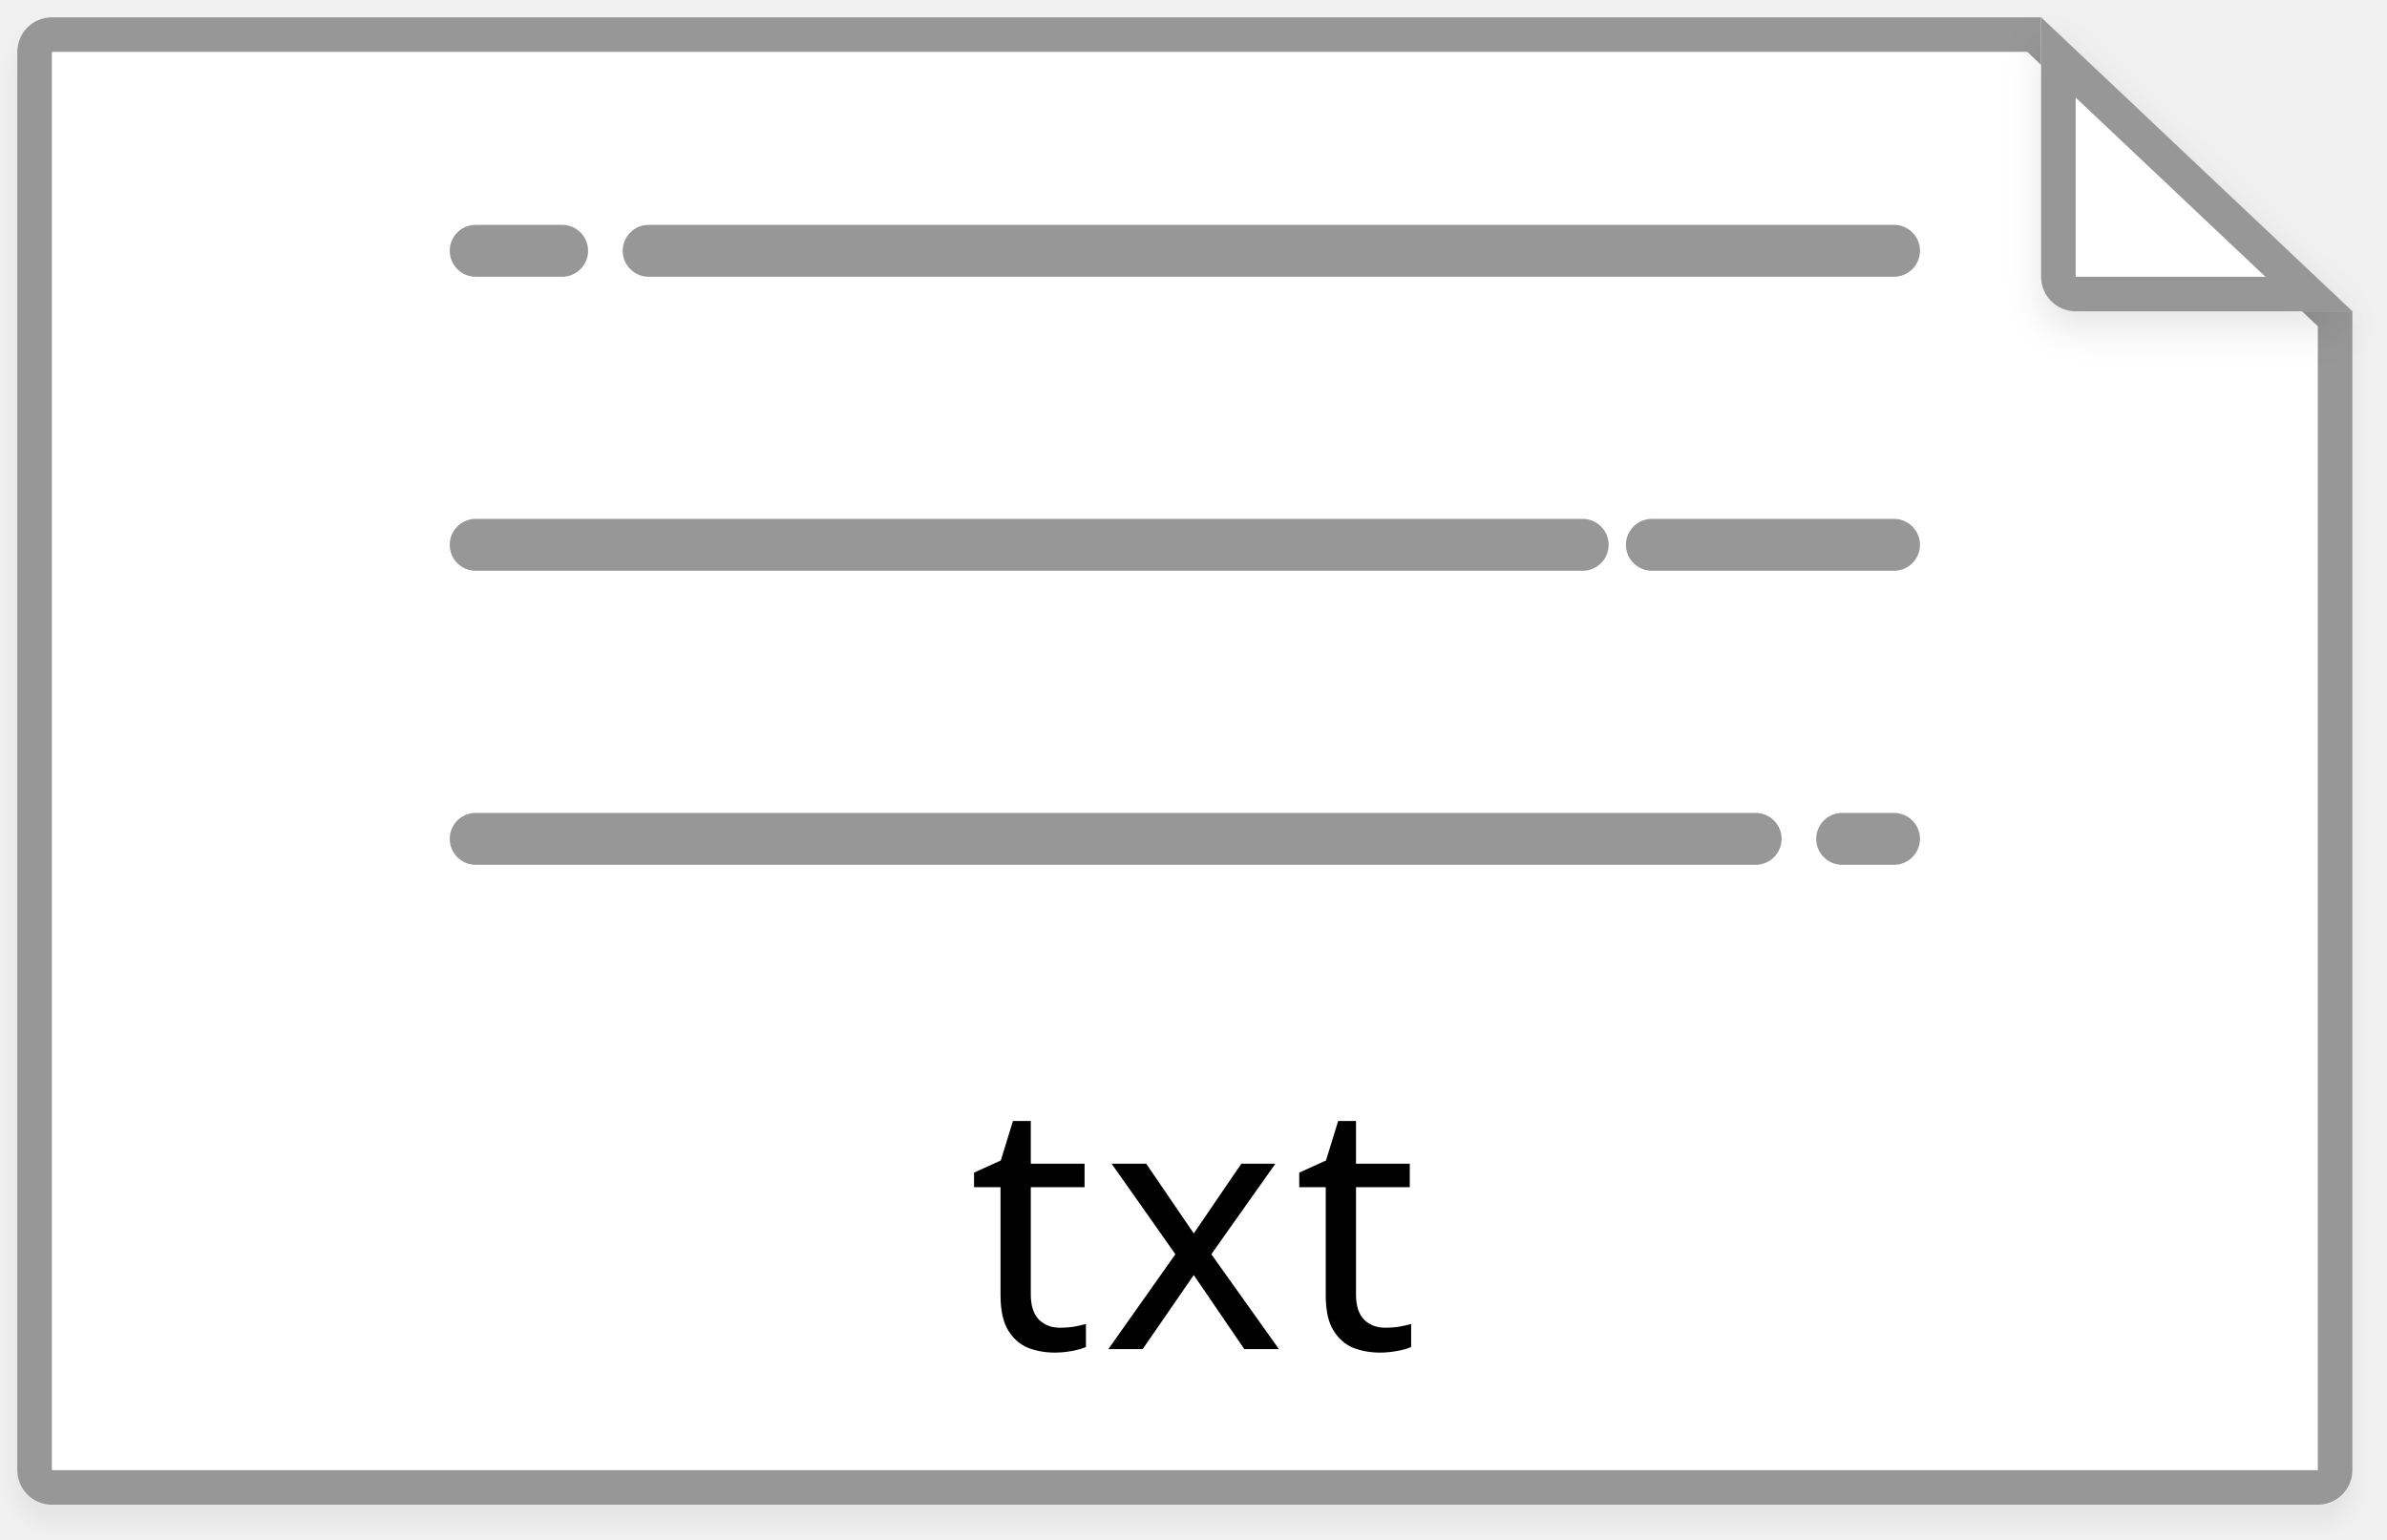
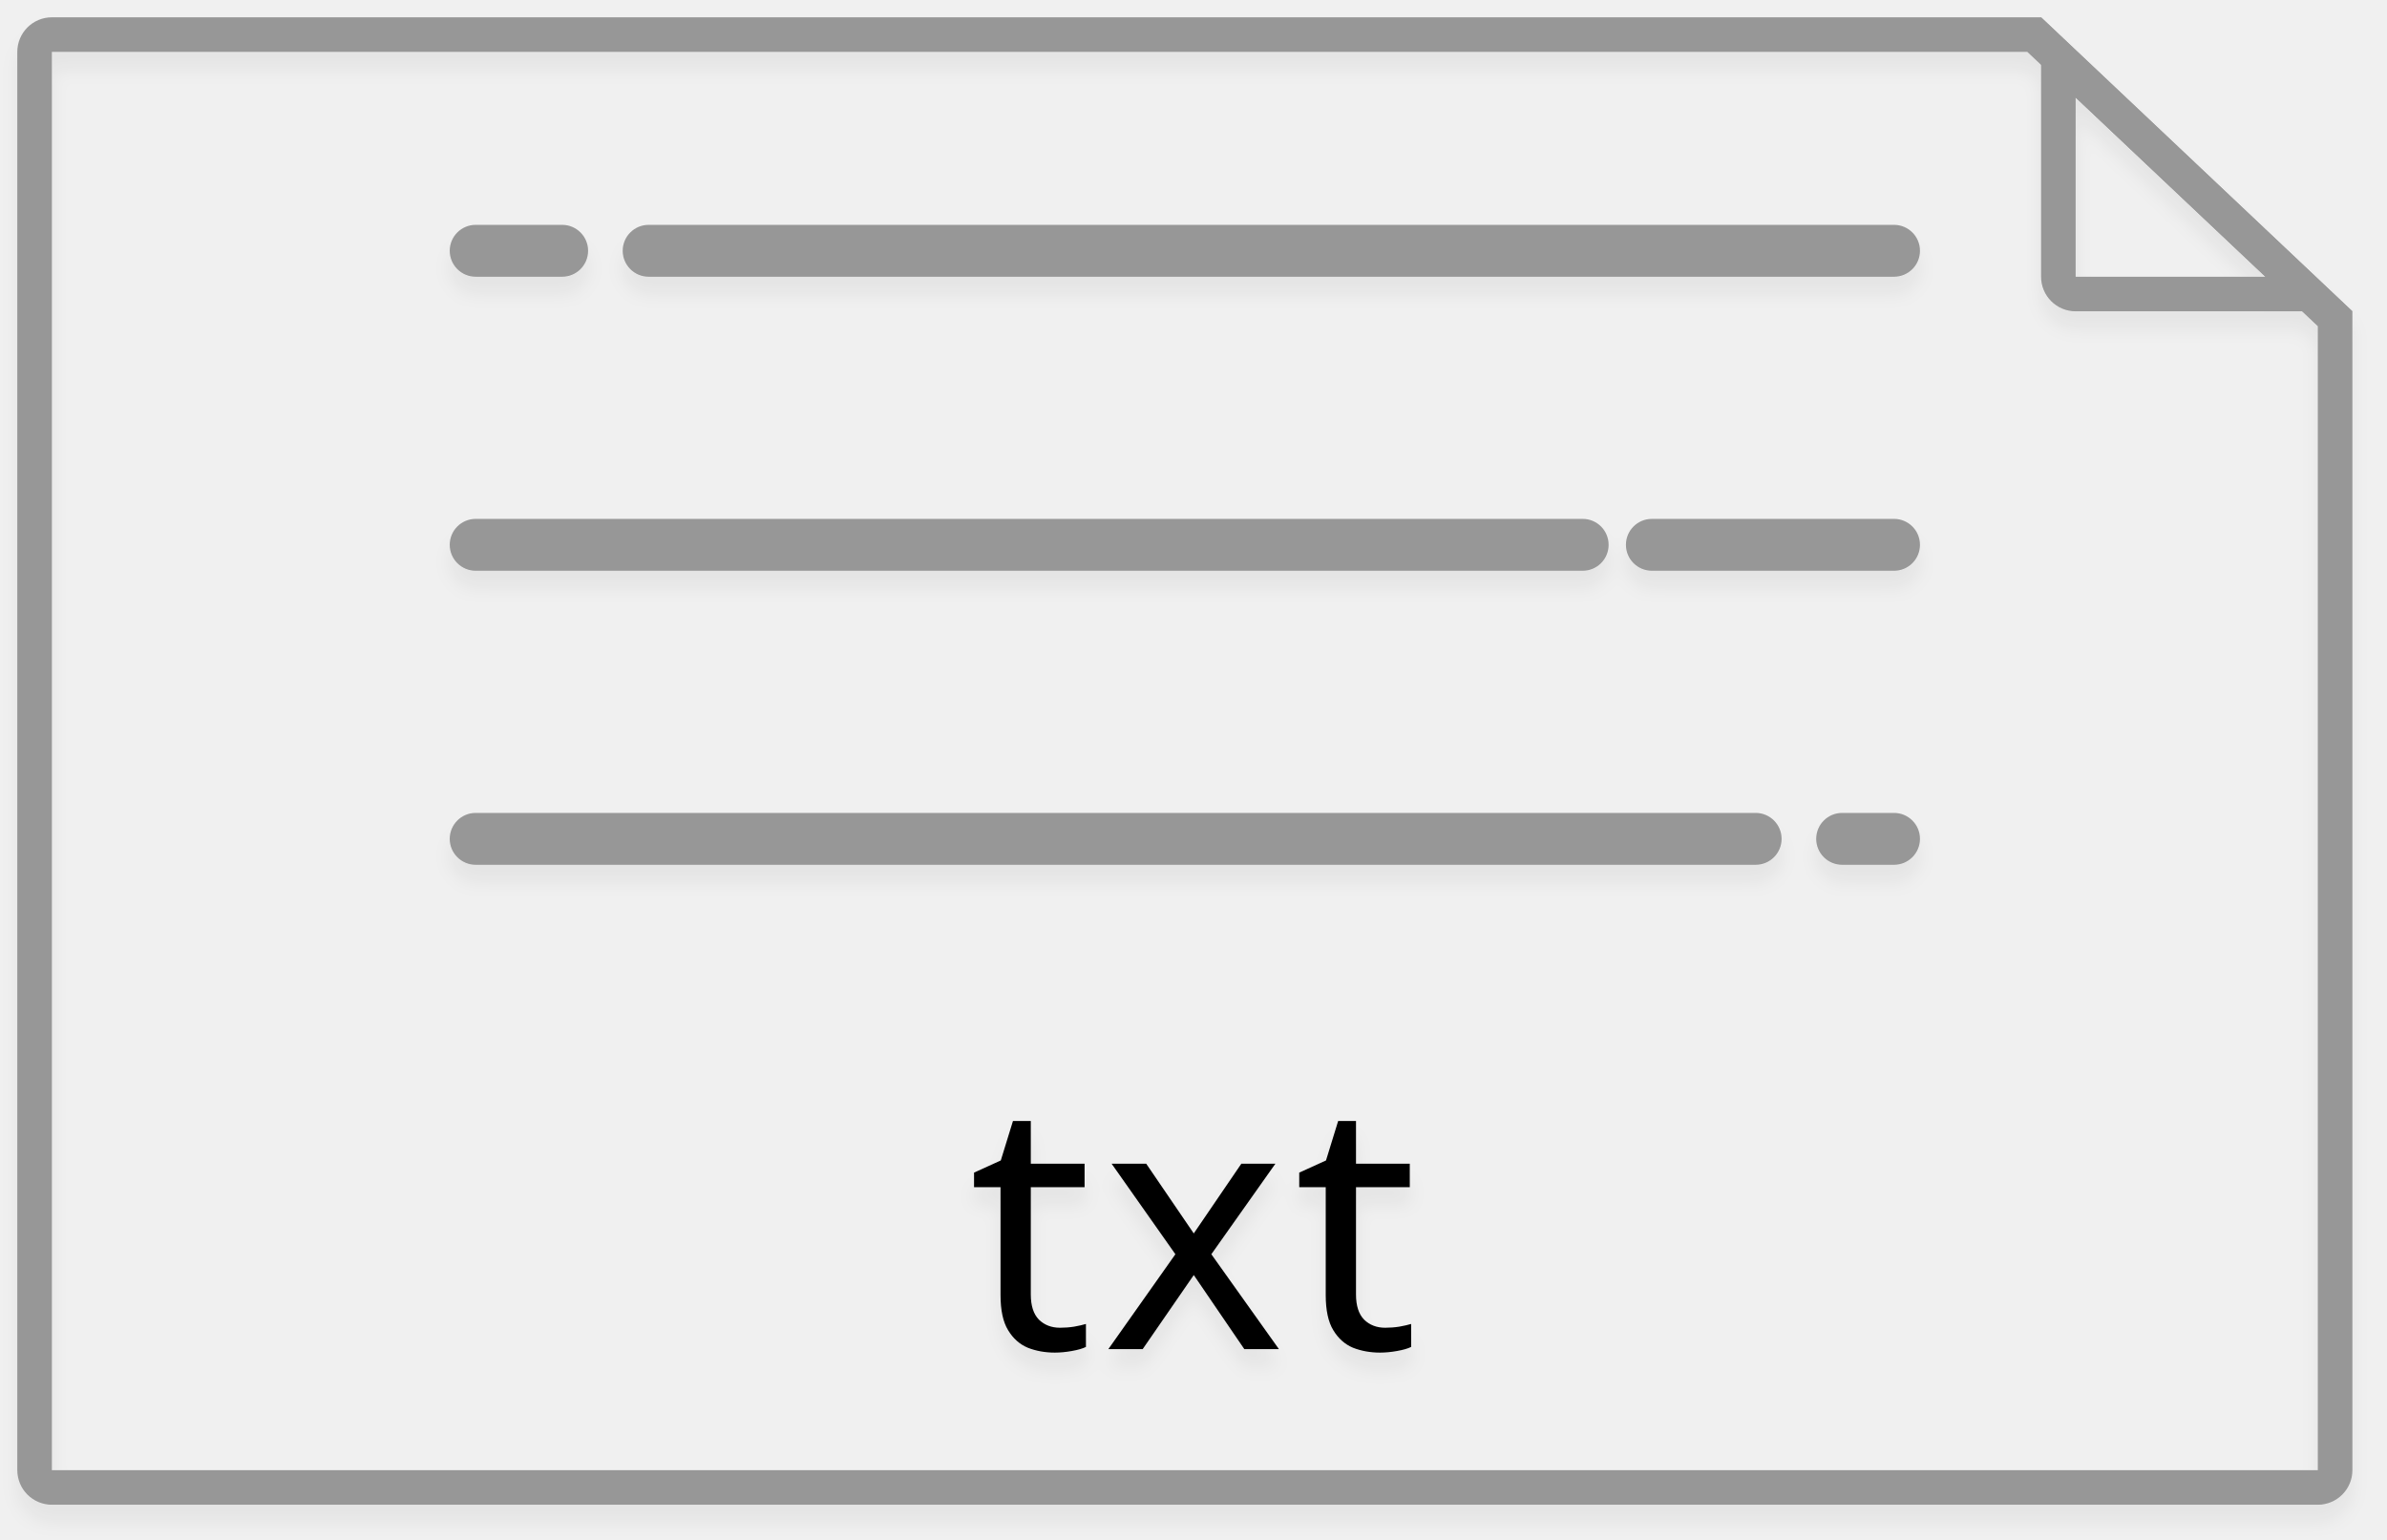
- <svg xmlns="http://www.w3.org/2000/svg" xmlns:xlink="http://www.w3.org/1999/xlink" width="138px" height="89px" viewBox="0 0 138 89" version="1.1">
+ <svg xmlns="http://www.w3.org/2000/svg" width="138px" height="89px" viewBox="0 0 138 89" version="1.1">
  <defs>
    <filter x="-1.5%" y="-2.3%" width="104.4%" height="105.8%" filterUnits="objectBoundingBox" id="filter-1">
      <feOffset dx="0" dy="1" in="SourceAlpha" result="shadowOffsetOuter1" />
      <feGaussianBlur stdDeviation="0.5" in="shadowOffsetOuter1" result="shadowBlurOuter1" />
      <feColorMatrix values="0 0 0 0 0   0 0 0 0 0   0 0 0 0 0  0 0 0 0.05 0" type="matrix" in="shadowBlurOuter1" result="shadowMatrixOuter1" />
      <feMerge>
        <feMergeNode in="shadowMatrixOuter1" />
        <feMergeNode in="SourceGraphic" />
      </feMerge>
    </filter>
    <path d="M117,0 L135,17 L135,84 C135,85.105 134.105,86 133,86 L2,86 C0.895,86 1.3527075e-16,85.105 0,84 L0,2 C-1.3527075e-16,0.895 0.895,2.02906125e-16 2,0 L117,0 Z" id="path-2" />
    <path d="M135,17 L119,17 C117.895,17 117,16.105 117,15 L117,0 L135,17 Z" id="path-3" />
    <filter x="-19.4%" y="-14.7%" width="138.9%" height="141.2%" filterUnits="objectBoundingBox" id="filter-4">
      <feOffset dx="0" dy="1" in="SourceAlpha" result="shadowOffsetOuter1" />
      <feGaussianBlur stdDeviation="1" in="shadowOffsetOuter1" result="shadowBlurOuter1" />
      <feComposite in="shadowBlurOuter1" in2="SourceAlpha" operator="out" result="shadowBlurOuter1" />
      <feColorMatrix values="0 0 0 0 0   0 0 0 0 0   0 0 0 0 0  0 0 0 0.1 0" type="matrix" in="shadowBlurOuter1" />
    </filter>
  </defs>
  <g id="高保真原型" stroke="none" stroke-width="1" fill="none" fill-rule="evenodd">
    <g id="项目" transform="translate(-419, -513)">
      <g id="文件图标" transform="translate(194, 337)">
        <g id="txt" filter="url(#filter-1)" transform="translate(226, 177)">
          <g id="Combined-Shape" fill-rule="nonzero">
-             <use fill="#FFFFFF" fill-rule="evenodd" xlink:href="#path-2" />
            <path stroke="#979797" stroke-width="2" d="M116.602,1 L2,1 C1.448,1 1,1.448 1,2 L1,84 C1,84.552 1.448,85 2,85 L133,85 C133.552,85 134,84.552 134,84 L134,17.431 L116.602,1 Z" />
          </g>
          <g id="Combined-Shape" fill-rule="nonzero">
-             <use fill="black" fill-opacity="1" filter="url(#filter-4)" xlink:href="#path-3" />
-             <use fill="#FFFFFF" fill-rule="evenodd" xlink:href="#path-3" />
            <path stroke="#979797" stroke-width="2" d="M132.485,16 L118,2.32 L118,15 C118,15.552 118.448,16 119,16 L132.485,16 Z" />
          </g>
          <g transform="translate(25, 12)">
            <text font-family="PingFangSC-Regular, PingFang SC" font-size="20" font-weight="normal" letter-spacing="0.5" fill="#000000">
              <tspan x="30" y="65">txt</tspan>
            </text>
            <g id="txtlogo" fill="#979797" fill-rule="nonzero">
              <g id="文字1">
                <rect id="Rectangle-23" x="0" y="0" width="8" height="3" rx="1.5" />
                <rect id="Rectangle-23" x="10" y="0" width="75" height="3" rx="1.5" />
              </g>
              <g id="文字2" transform="translate(0, 17)">
                <rect id="Rectangle-23" x="68" y="0" width="17" height="3" rx="1.5" />
                <rect id="Rectangle-23" x="0" y="0" width="67" height="3" rx="1.5" />
              </g>
              <g id="文字3" transform="translate(0, 34)">
                <rect id="Rectangle-23" x="79" y="0" width="6" height="3" rx="1.5" />
                <rect id="Rectangle-23" x="0" y="0" width="77" height="3" rx="1.5" />
              </g>
            </g>
          </g>
        </g>
      </g>
    </g>
  </g>
</svg>
